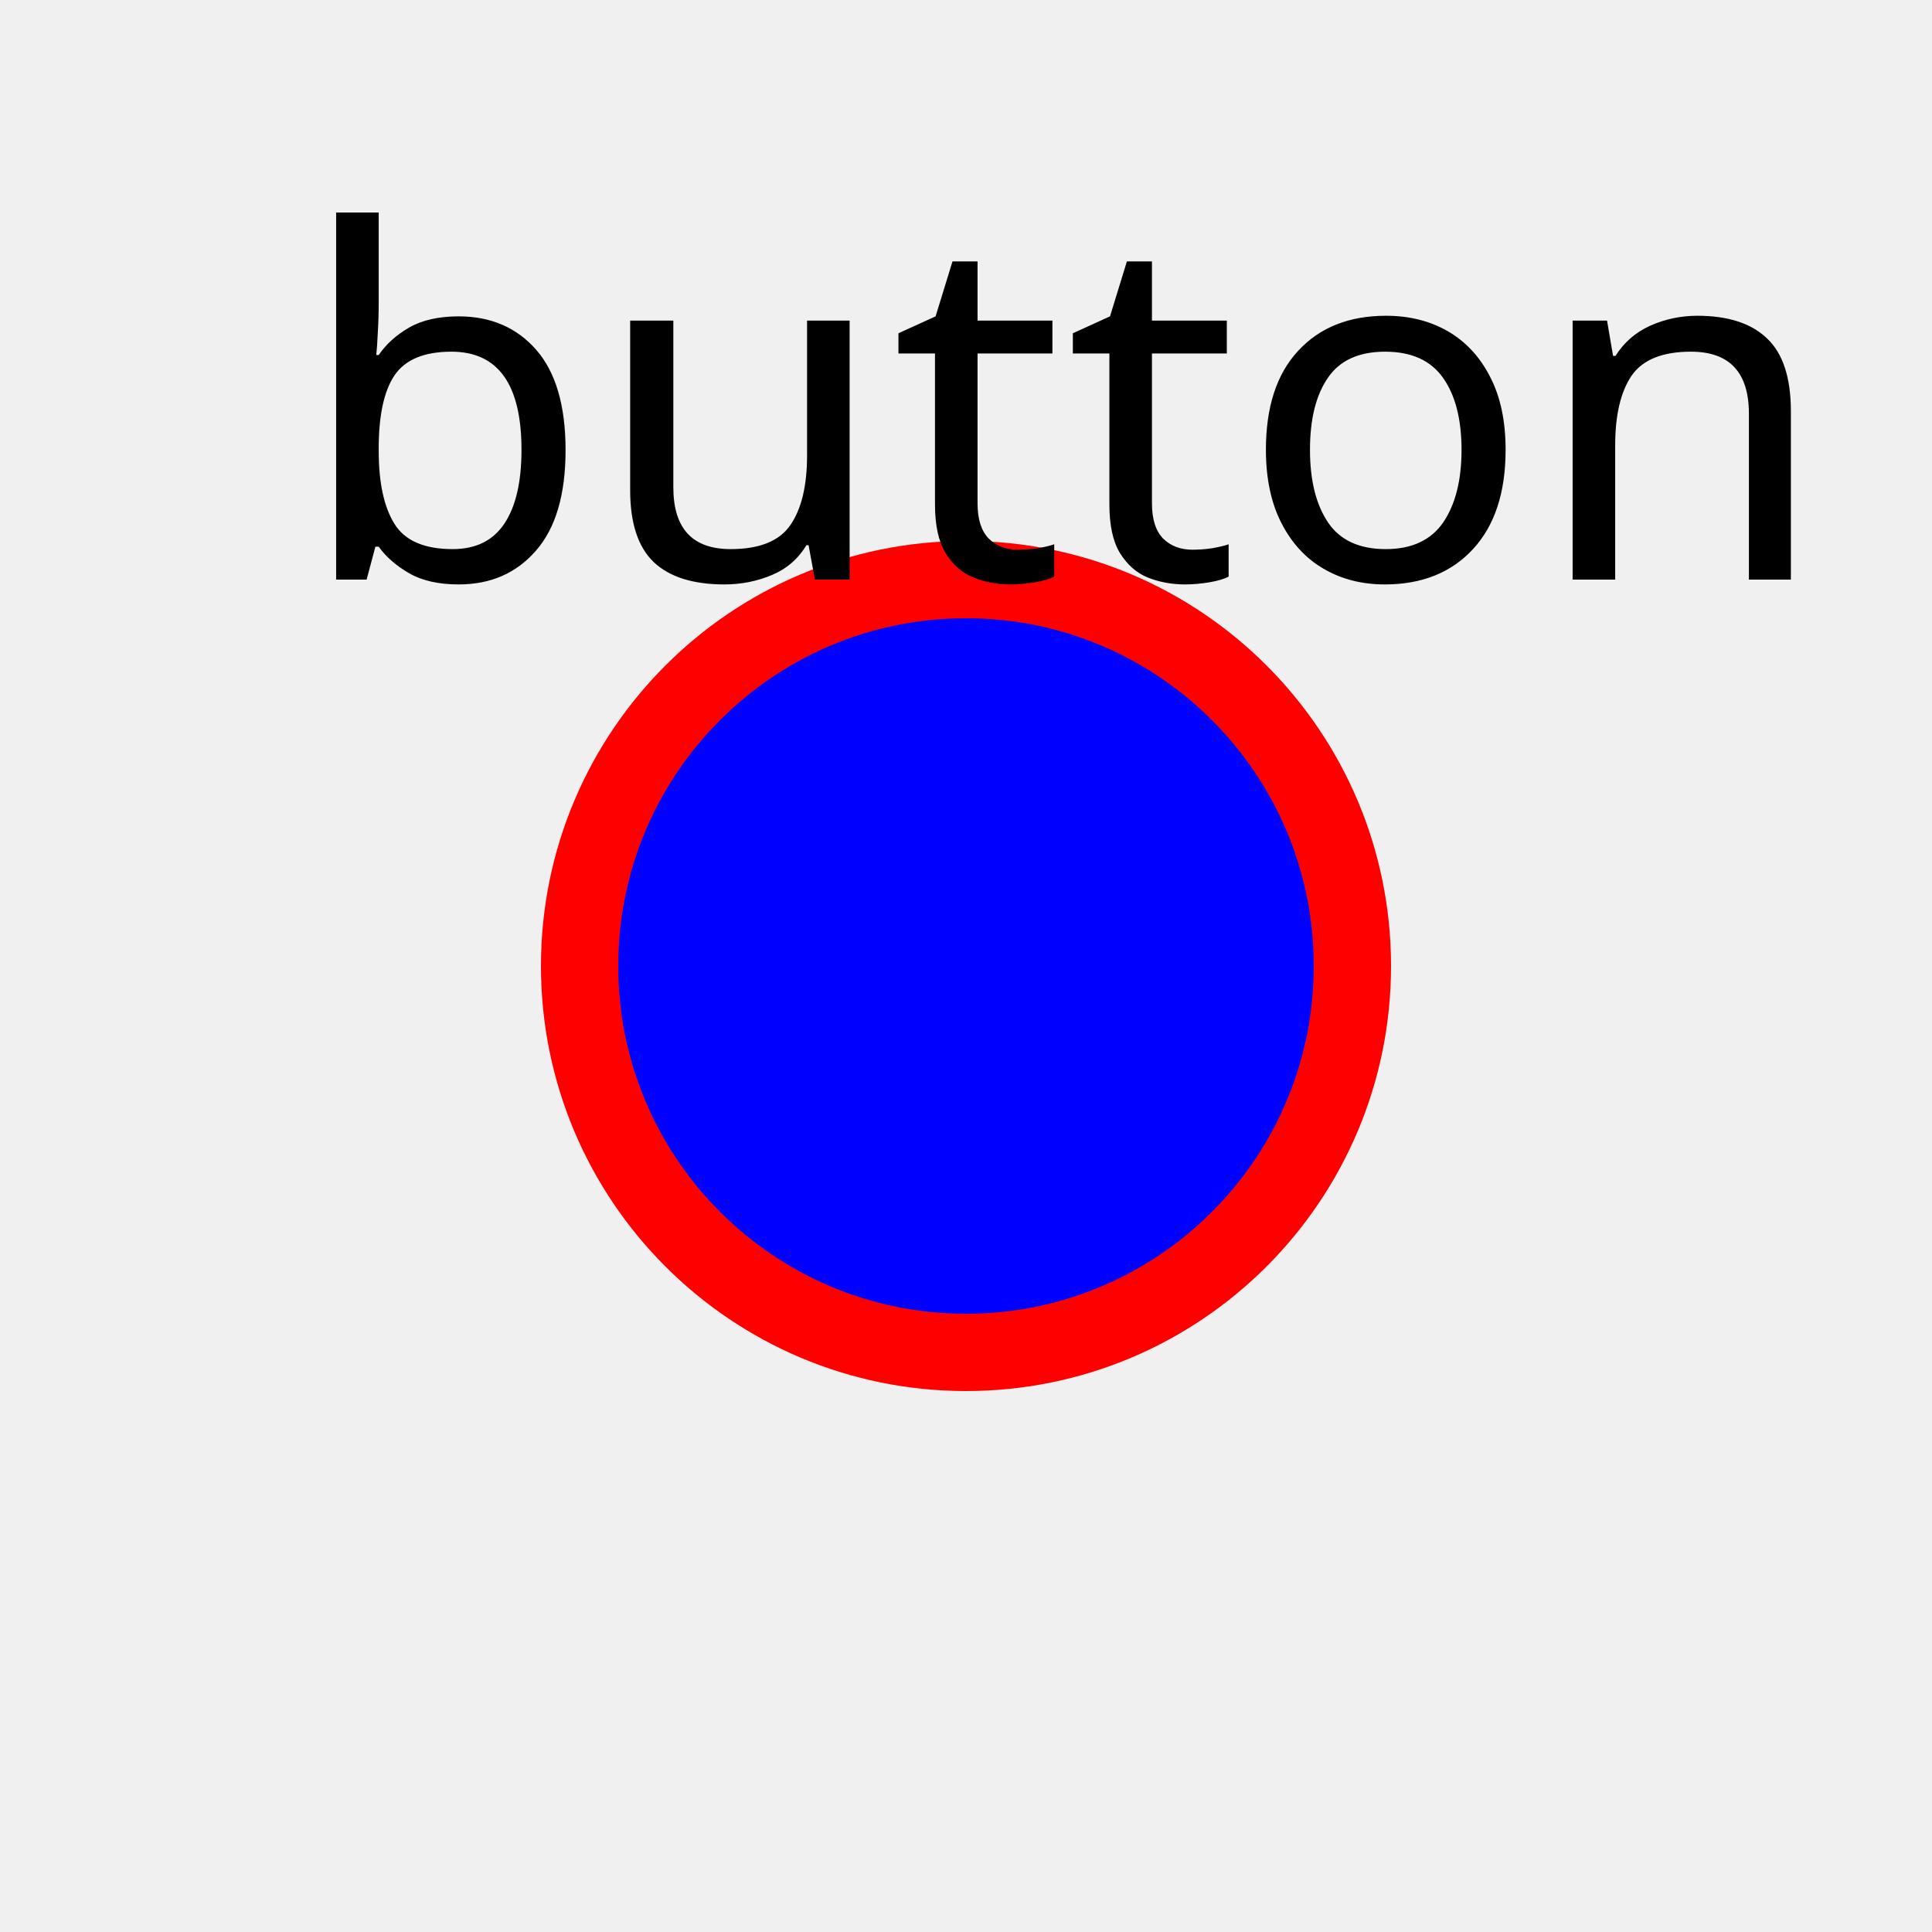
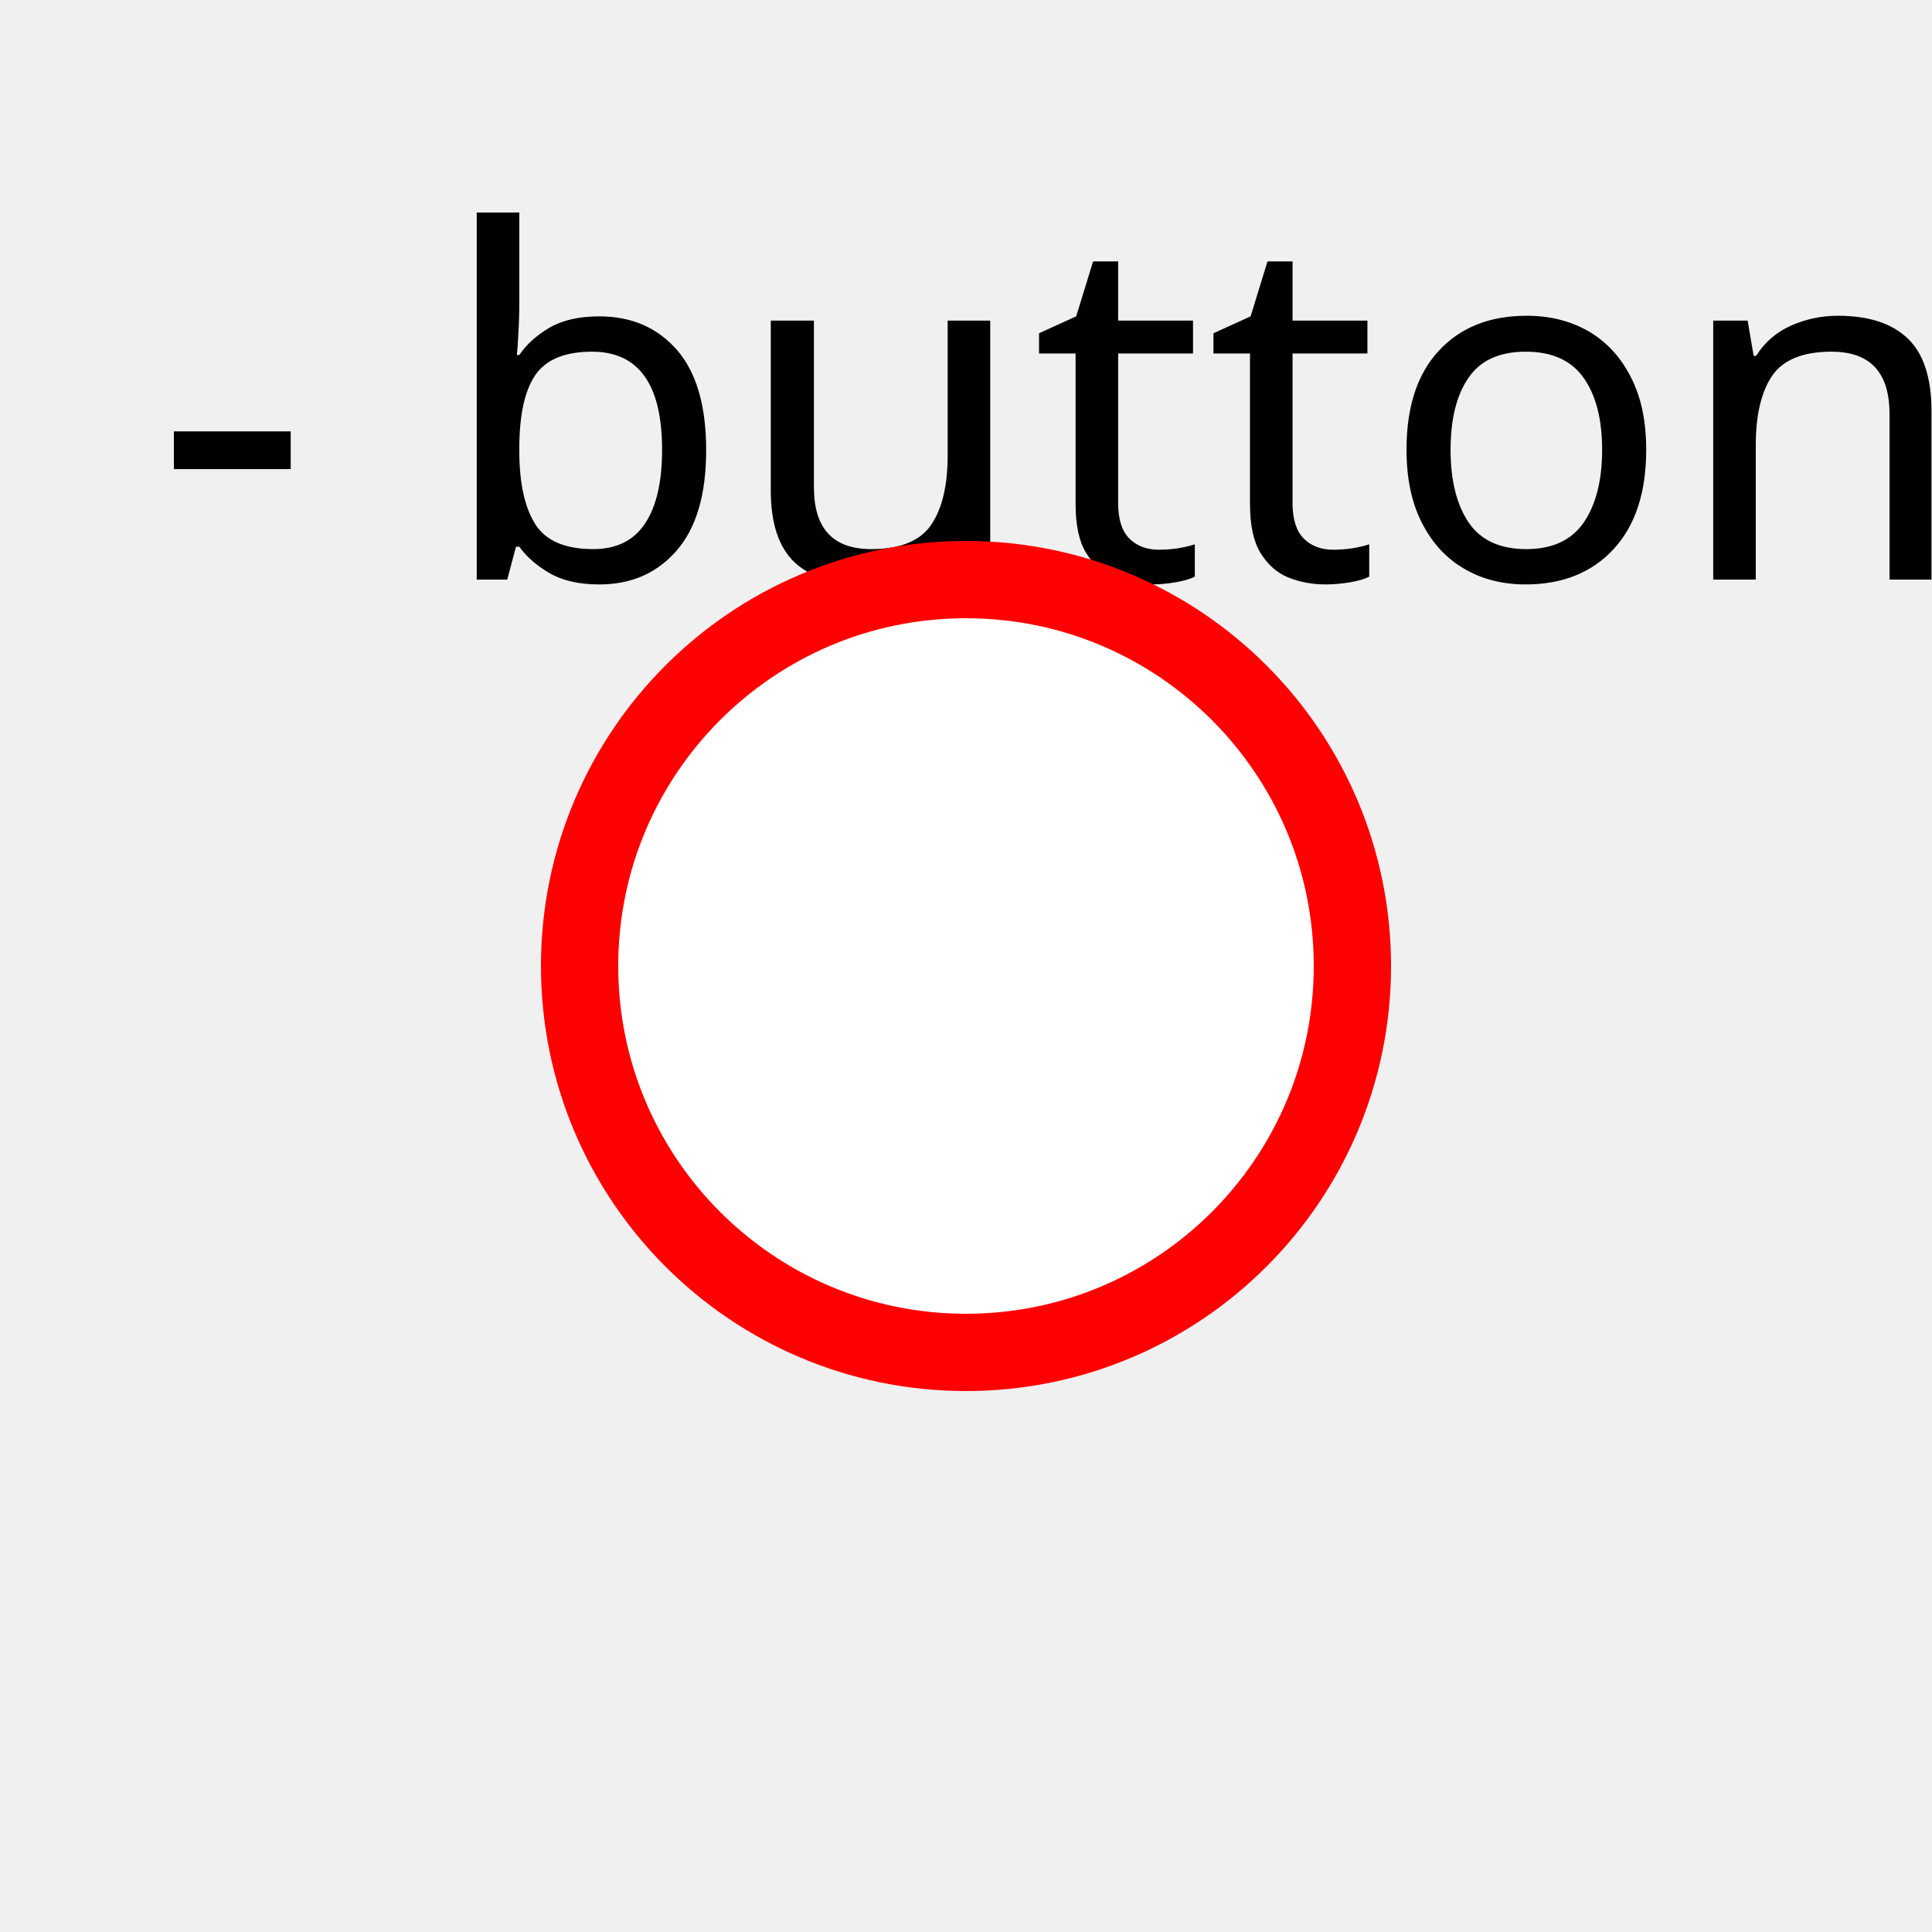
<svg xmlns="http://www.w3.org/2000/svg" xmlns:xlink="http://www.w3.org/1999/xlink" width="100" height="100">
-   <param name="param1" value="value1" />
-   <circle cx="50" cy="50" r="20" stroke="red" stroke-width="4" fill="blue" />
  <defs>
    <ref id="paramText" param="text-label">button</ref>
  </defs>
  <text x="55" y="30" text-anchor="middle" font-size="25" fill="black" font-family="Verdana">
-     <tref xlink:href="#paramText" />
+         - <tref xlink:href="#paramText" />
  </text>
+   <circle cx="50" cy="50" r="20" stroke="red" stroke-width="4" fill="white" />
</svg>
